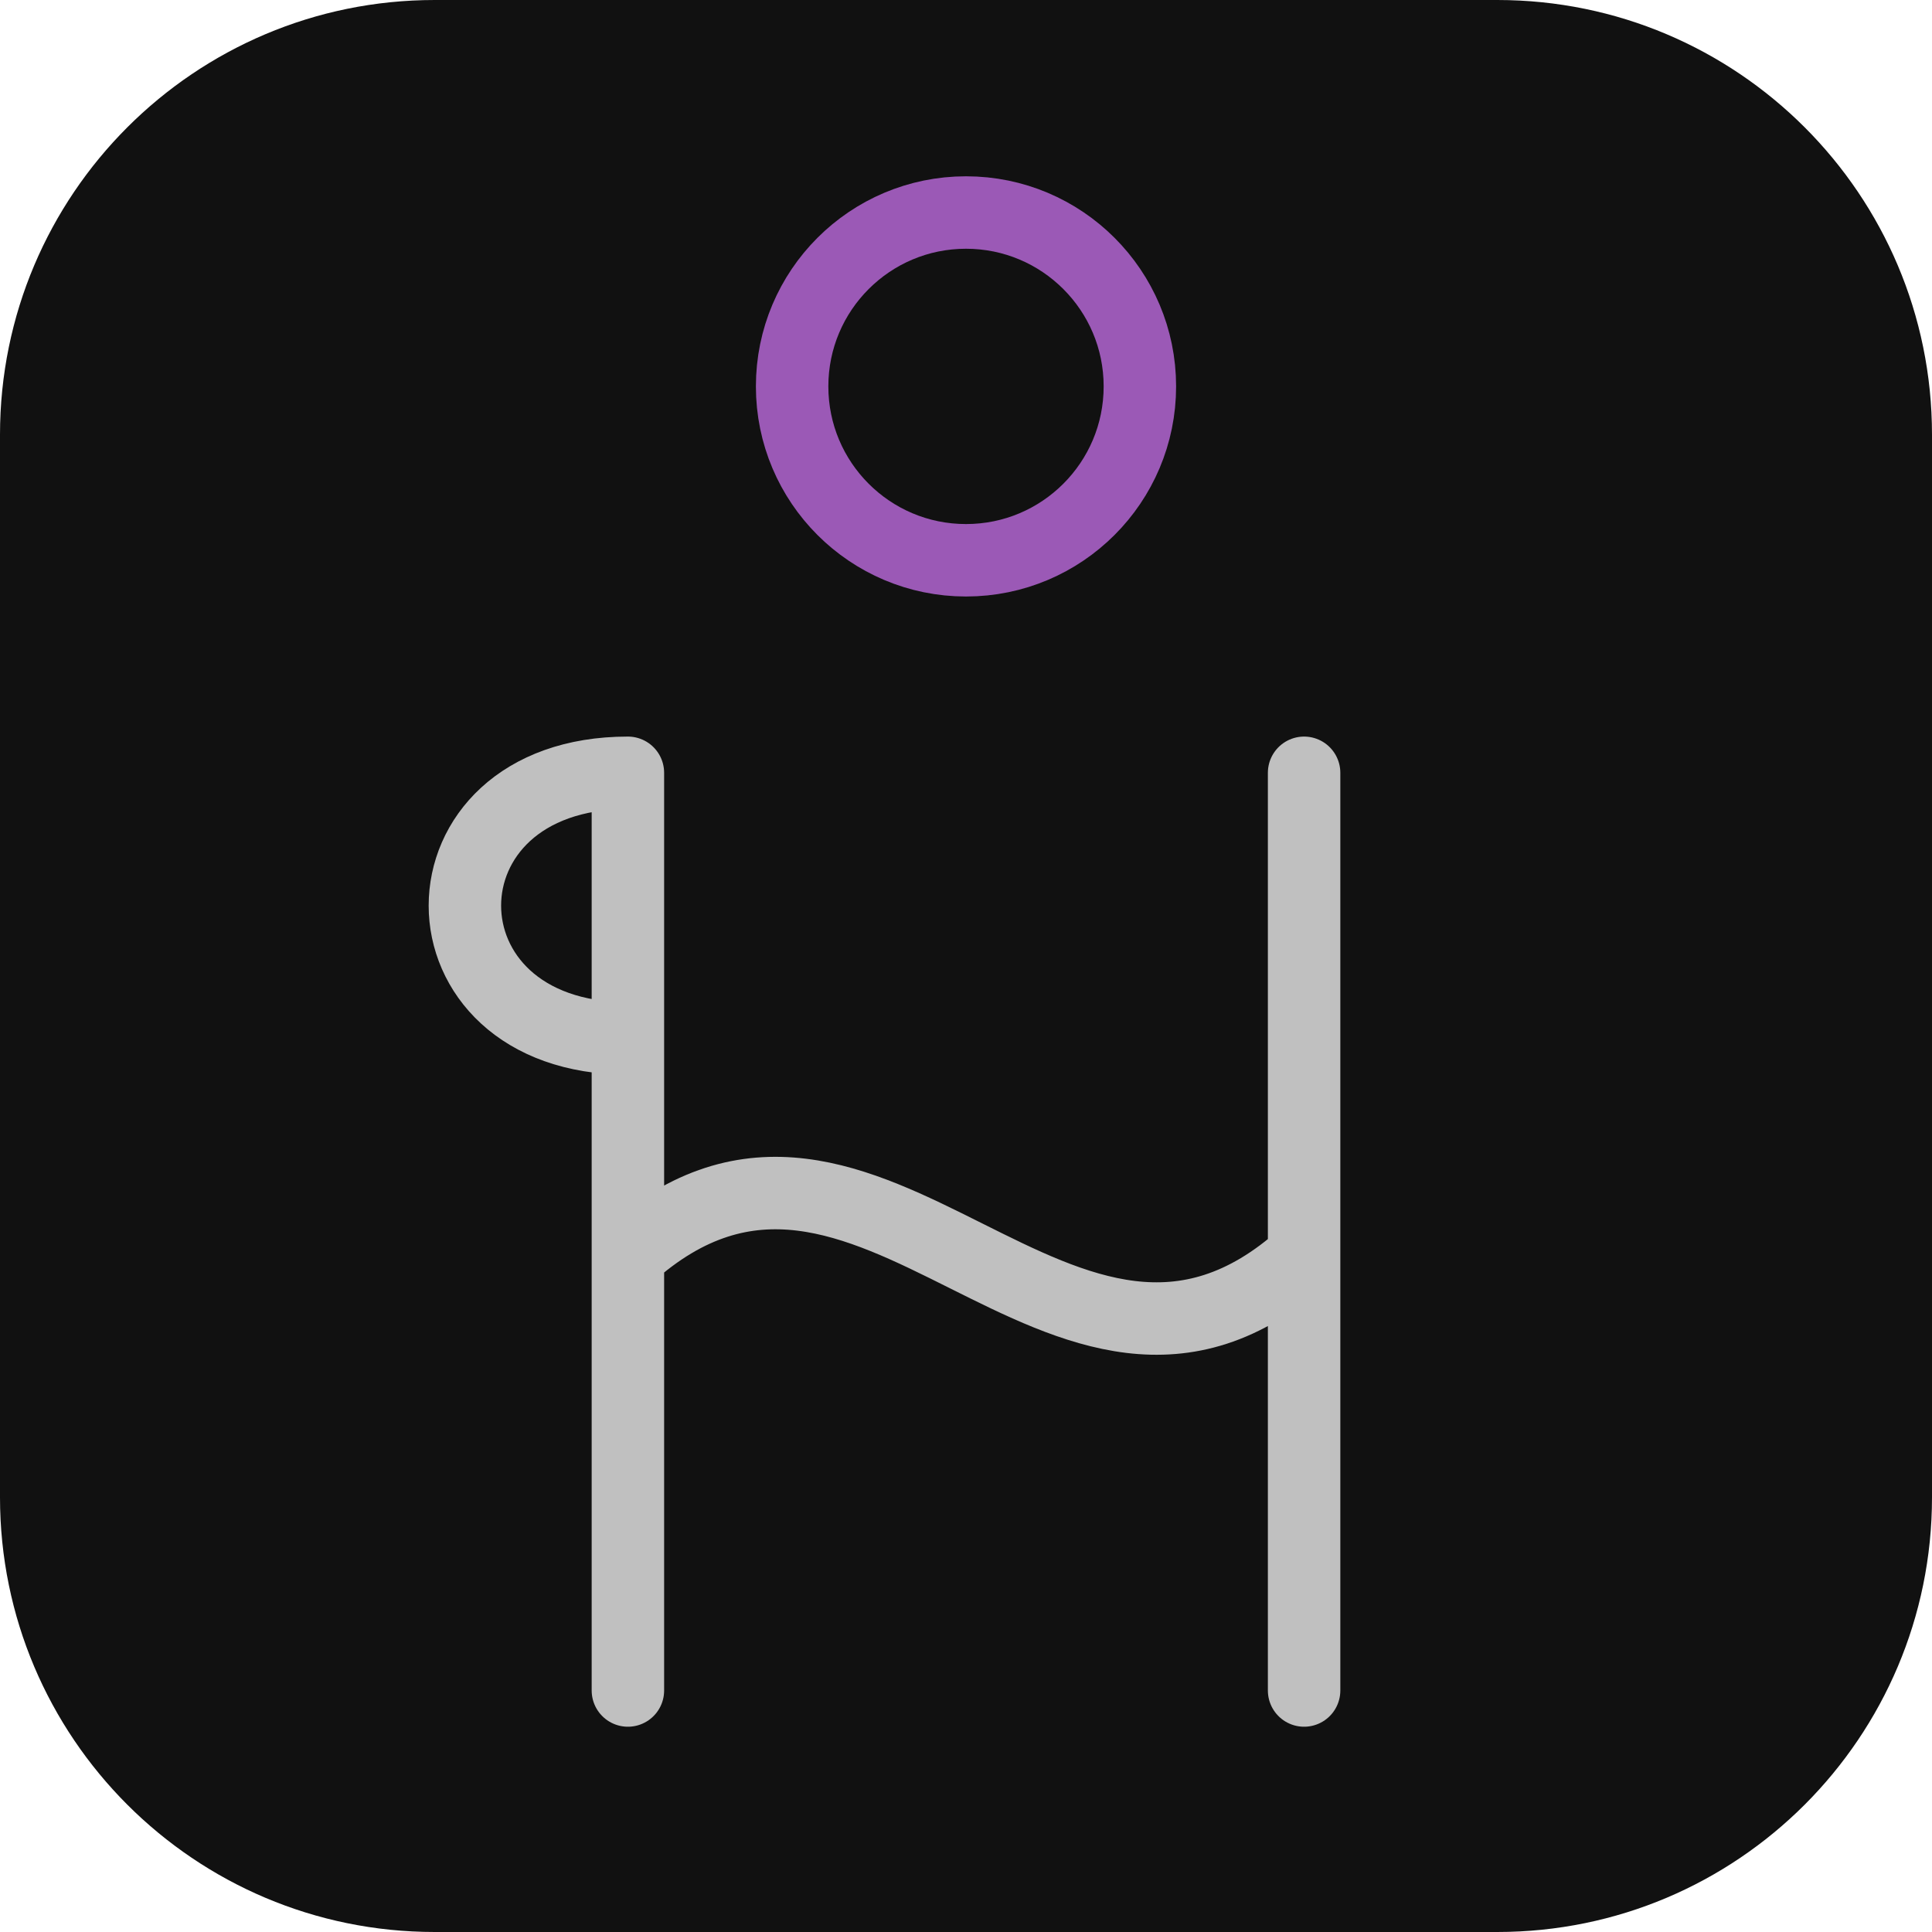
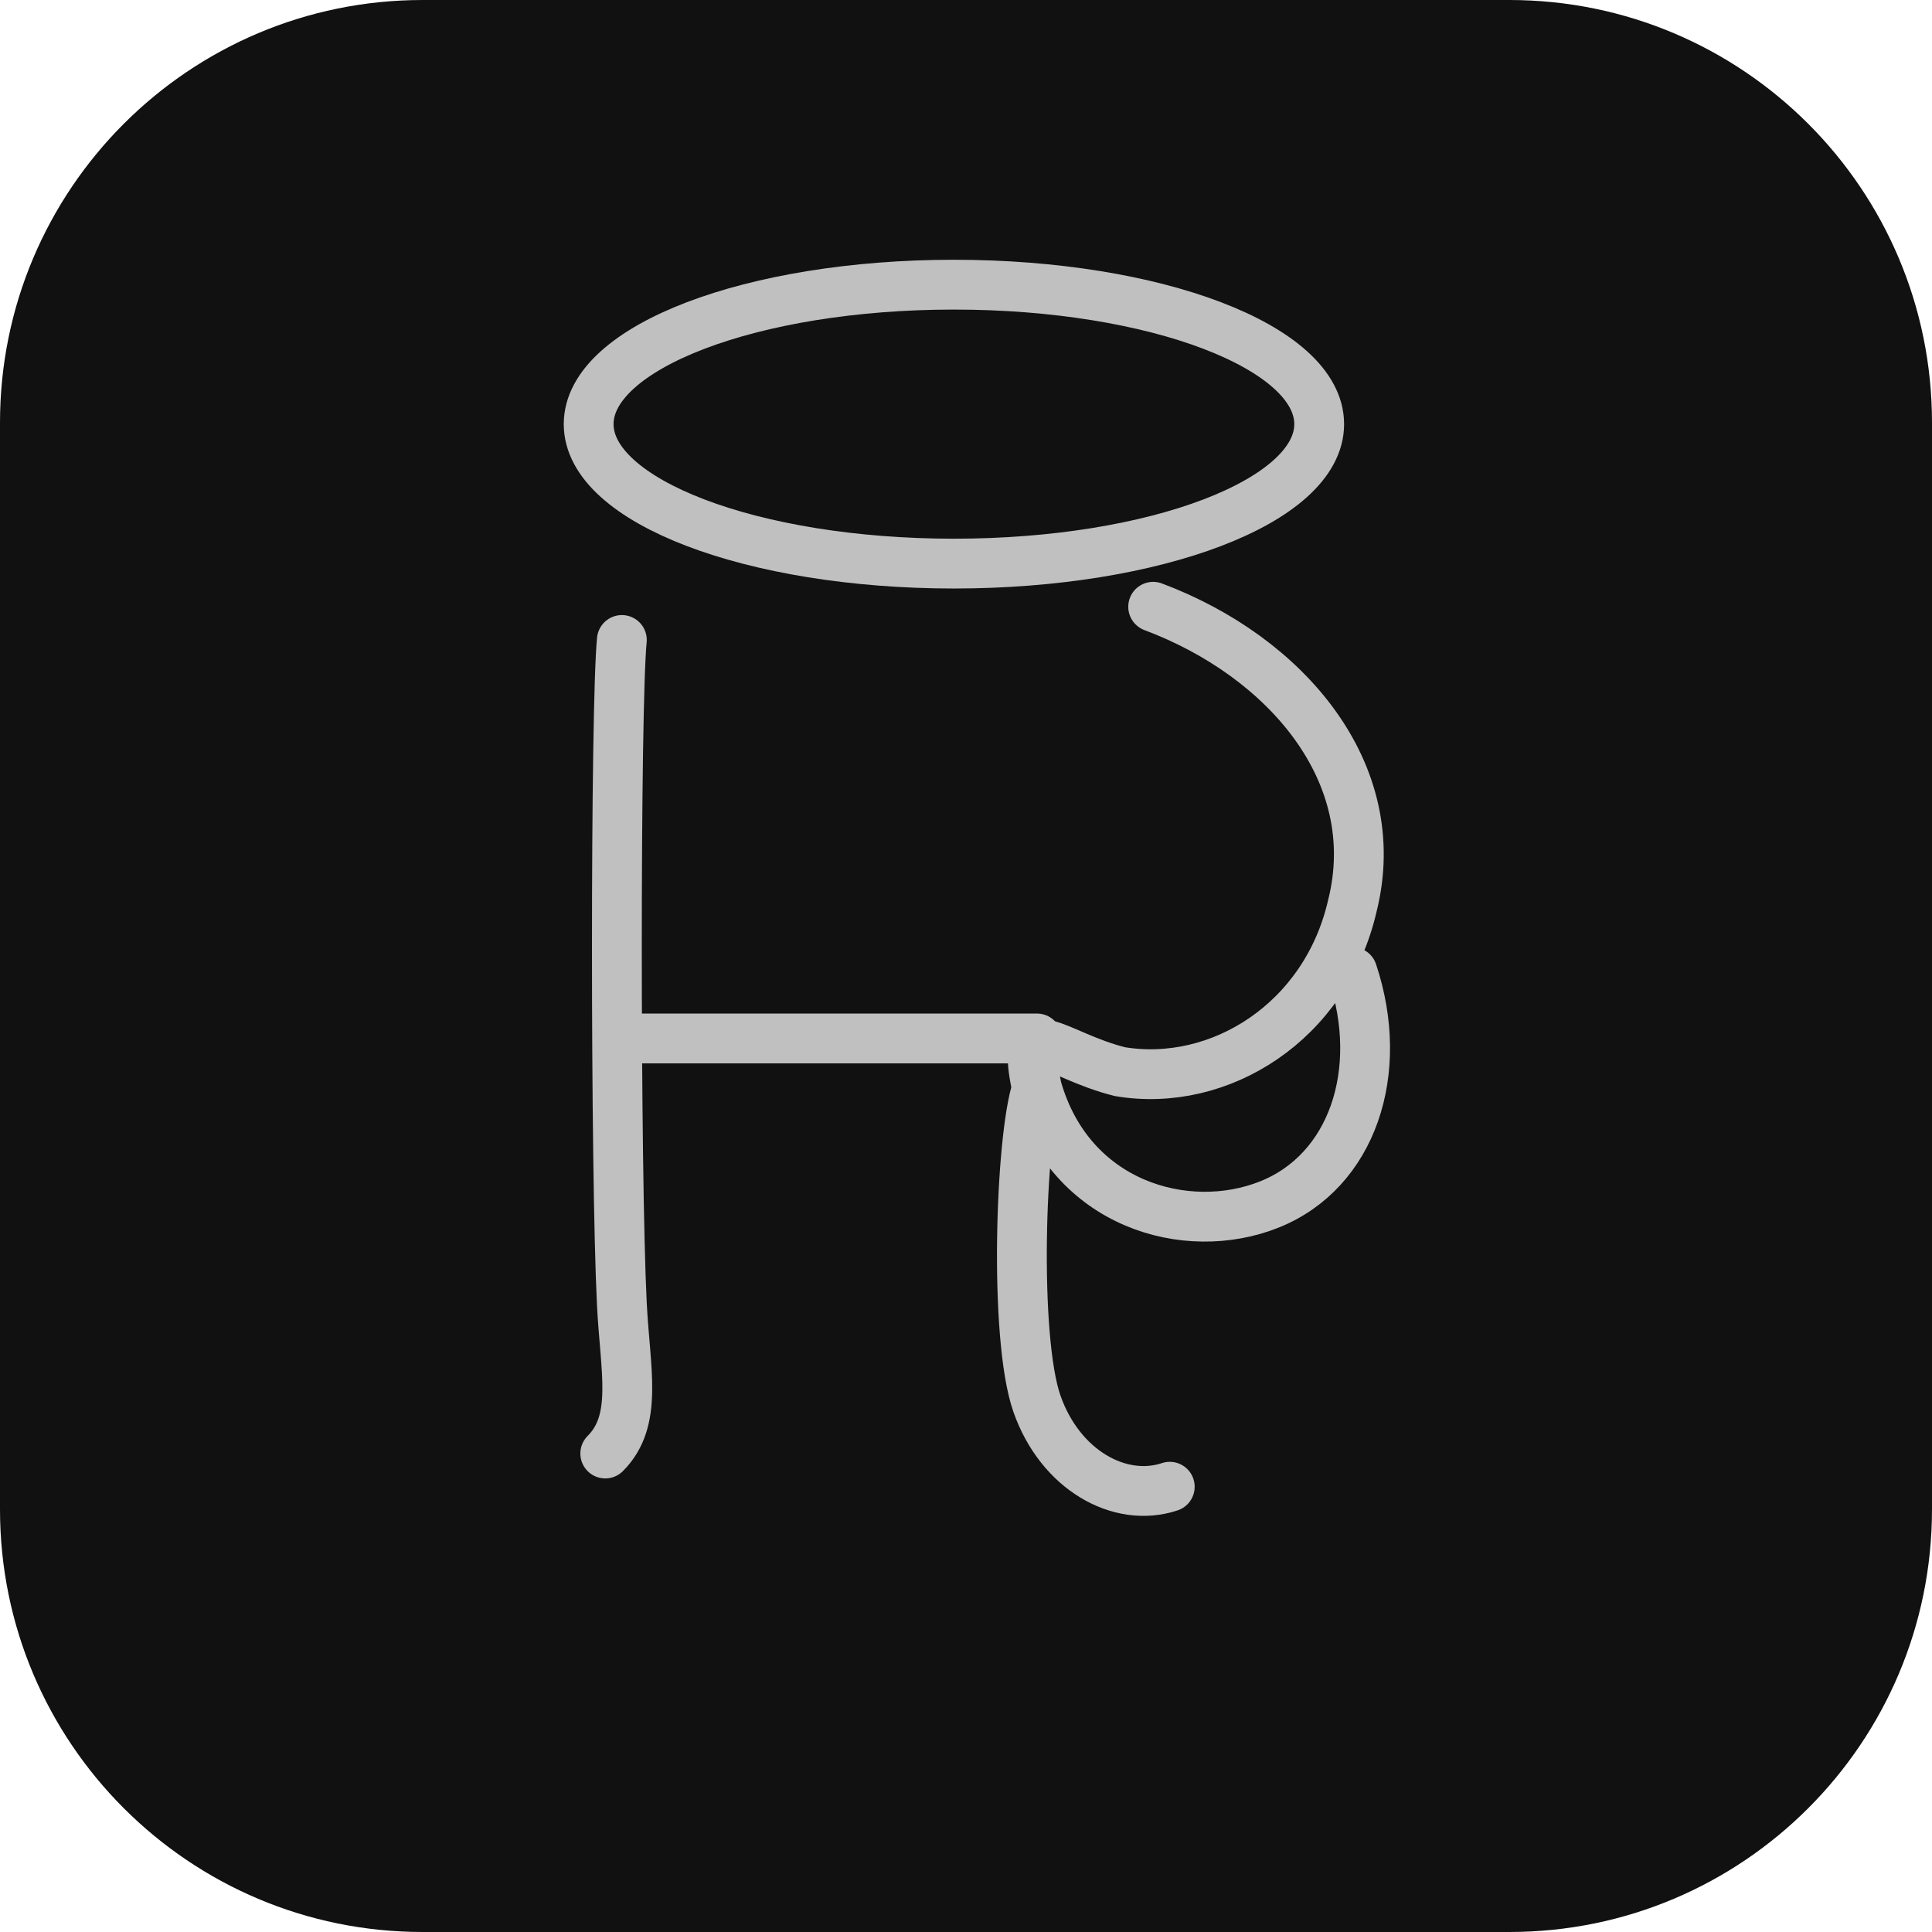
- <svg xmlns="http://www.w3.org/2000/svg" viewBox="0 0 40 40" fill="none" stroke-width="1.5" stroke-linecap="round">
-   <rect width="40" height="40" rx="9" fill="#111" />
-   <circle cx="20" cy="8" r="3.6" stroke="#9B59B6" />
-   <path d="M13 16v19M27 16v19M13 26c5-4.5 9 4.5 14 0M13 16c-4.5 0-4.5 5.5 0 5.5" stroke="#C0C0C0" />
+ <svg xmlns="http://www.w3.org/2000/svg" viewBox="0 0 64 64">
+   <rect width="64" height="64" rx="14" fill="#111" />
+   <g transform="translate(14 8) scale(1.1)" stroke="#C0C0C0" stroke-width="1.5" stroke-linecap="round" fill="none">
+     <ellipse cx="16" cy="5.5" rx="11" ry="4.2" />
+     <path d="M6 12C5.8 14 5.8 28 6 32C6.1 34 6.5 35.5 5.5 36.5" />
+     <path d="M22 11C26 12.5 29 16 28 20C27.2 23.5 24 25.5 21 25C19 24.5 18 23.2 18.5 25.5C19.5 29 23 30 25.5 29C28 28 29 25 28 22M18.5 25.5C18 27 17.8 33 18.5 35C19.2 37 21 38 22.5 37.5" />
+     <line x1="6" y1="24" x2="18.5" y2="24" />
+   </g>
</svg>
